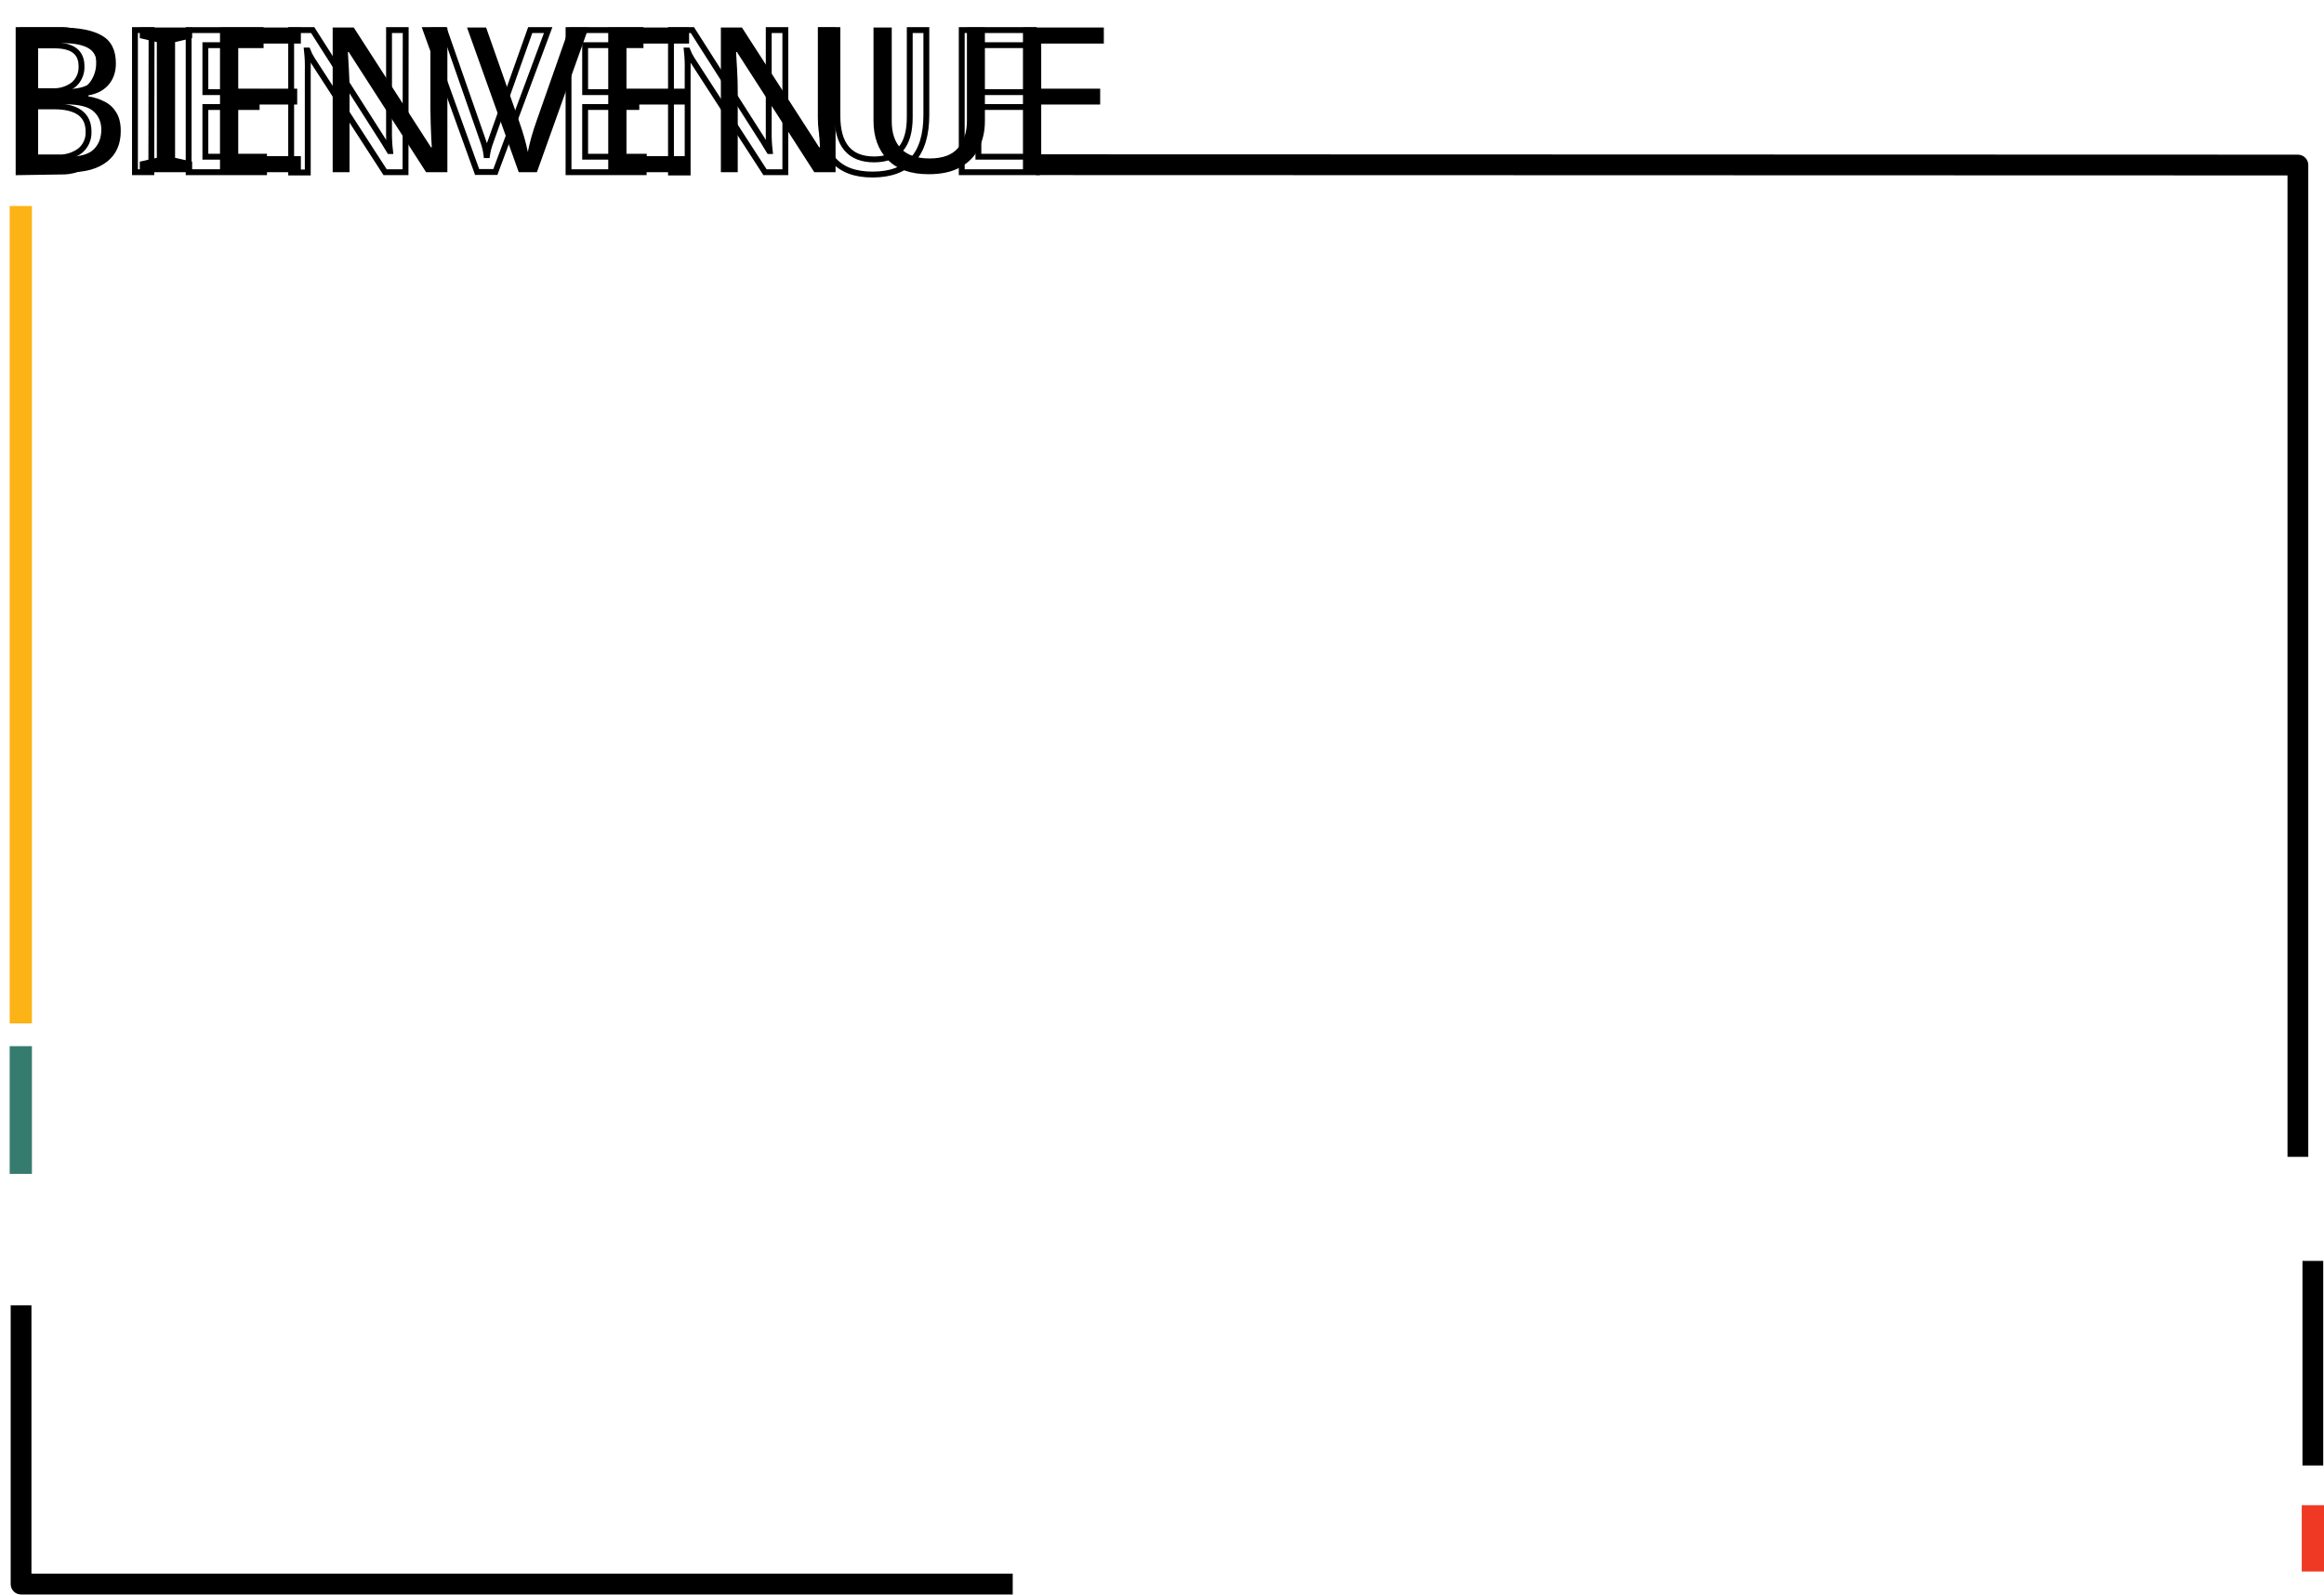
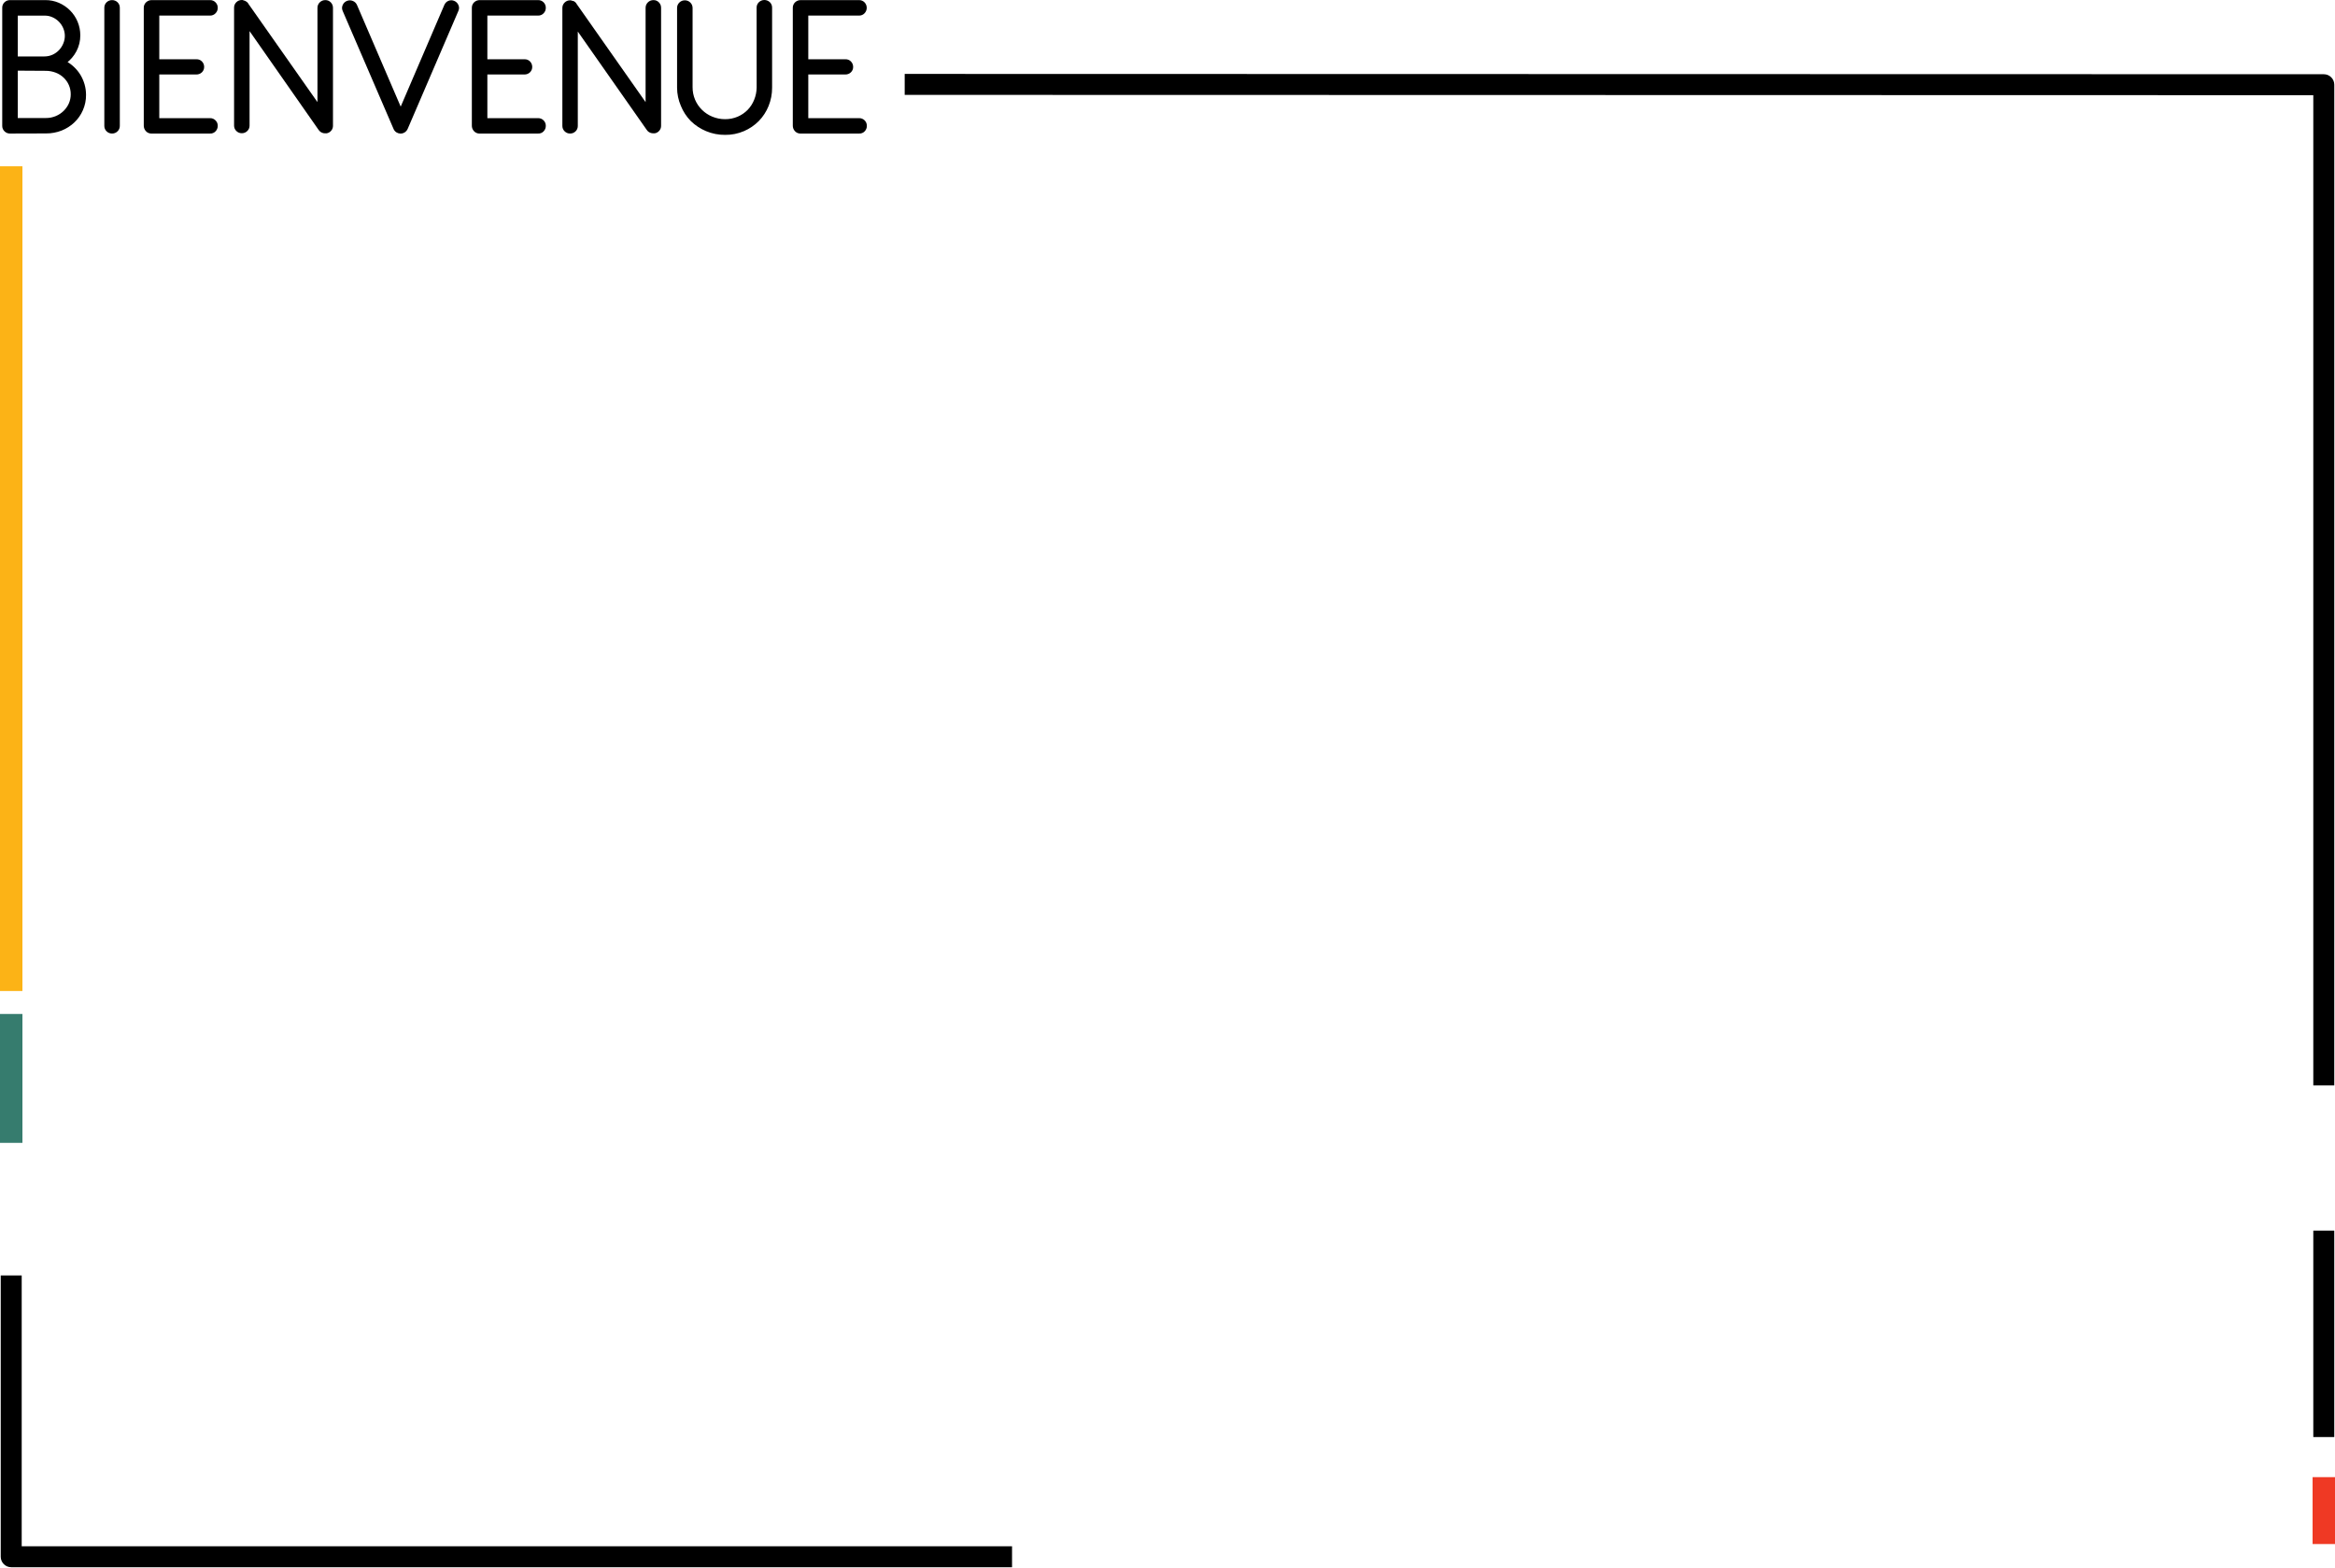
- <svg xmlns="http://www.w3.org/2000/svg" id="Calque_1" data-name="Calque 1" viewBox="0 0 396.06 271.77">
+ <svg xmlns="http://www.w3.org/2000/svg" id="Calque_1" data-name="Calque 1" viewBox="0 0 891 598.09">
  <defs>
-     <style>.cls-1,.cls-2{isolation:isolate;}.cls-2{font-size:34.53px;font-family:SegoeUI, Segoe UI;}.cls-3{fill:none;stroke:#000;}.cls-4{fill:#fcb316;}.cls-5{fill:#ef3924;}.cls-6{fill:#367c6e;}</style>
+     <style>.cls-1{isolation:isolate;}.cls-2{fill:none;stroke:#000;}.cls-3{fill:#fcb316;}.cls-4{fill:#ef3924;}.cls-5{fill:#367c6e;}</style>
  </defs>
-   <g id="BIENVENUE_XXXX" data-name="BIENVENUE XXXX" class="cls-1">
-     <text class="cls-2" transform="translate(0 29.35)">BIENVENUE</text>
+   <g id="BIENVENUE" class="cls-1">
    <g class="cls-1">
-       <path class="cls-3" d="M85.17,385.22V361h6.88a7.52,7.52,0,0,1,5,1.54,4.93,4.93,0,0,1,1.84,4,5.91,5.91,0,0,1-1.11,3.58,6.08,6.08,0,0,1-3.07,2.16v.06a6.15,6.15,0,0,1,3.91,1.85,5.67,5.67,0,0,1,1.47,4,6.34,6.34,0,0,1-2.23,5,8.27,8.27,0,0,1-5.61,1.92ZM88,363.61v7.8h2.9a5.5,5.5,0,0,0,3.66-1.12,3.9,3.9,0,0,0,1.33-3.16q0-3.53-4.63-3.52ZM88,374v8.7h3.85a5.76,5.76,0,0,0,3.86-1.18,4,4,0,0,0,1.38-3.24c0-2.85-2-4.28-5.83-4.28Z" transform="translate(-82 -355.87)" />
-       <path class="cls-3" d="M107.79,385.22H105V361h2.83Z" transform="translate(-82 -355.87)" />
-       <path class="cls-3" d="M127,385.22H114.15V361h12.27v2.57H117v8h8.74v2.54H117v8.47h10Z" transform="translate(-82 -355.87)" />
-       <path class="cls-3" d="M151.11,385.22h-3.48L135.19,366a8,8,0,0,1-.77-1.52h-.11a24.64,24.64,0,0,1,.14,3.32v17.47h-2.83V361h3.67l12.11,19c.5.79.83,1.33,1,1.62h.07a25.93,25.93,0,0,1-.17-3.56V361h2.84Z" transform="translate(-82 -355.87)" />
-       <path class="cls-3" d="M175.42,361l-9,24.18h-3.11L154.58,361h3.15l6.69,19.17a10.73,10.73,0,0,1,.49,2.14H165a10.54,10.54,0,0,1,.56-2.17L172.36,361Z" transform="translate(-82 -355.87)" />
-       <path class="cls-3" d="M191.7,385.22H178.89V361h12.27v2.57h-9.44v8h8.73v2.54h-8.73v8.47h10Z" transform="translate(-82 -355.87)" />
-       <path class="cls-3" d="M215.84,385.22h-3.47L199.93,366a8.08,8.08,0,0,1-.78-1.52h-.1a24.64,24.64,0,0,1,.14,3.32v17.47h-2.84V361H200l12.11,19c.5.79.83,1.33,1,1.62h.07a25.93,25.93,0,0,1-.17-3.56V361h2.83Z" transform="translate(-82 -355.87)" />
-       <path class="cls-3" d="M239.87,375.44q0,10.19-9.19,10.18-8.81,0-8.8-9.79V361h2.83v14.6q0,7.44,6.27,7.44,6.06,0,6.06-7.18V361h2.83Z" transform="translate(-82 -355.87)" />
-       <path class="cls-3" d="M258.72,385.22H245.9V361h12.28v2.57h-9.44v8h8.73v2.54h-8.73v8.47h10Z" transform="translate(-82 -355.87)" />
+       <path d="M-279.47,131a2.39,2.39,0,0,1-1.74-.7,2.31,2.31,0,0,1-.72-1.72V83.5a2.31,2.31,0,0,1,.72-1.74,2.46,2.46,0,0,1,1.74-.68H-266a12.27,12.27,0,0,1,5,1,13.42,13.42,0,0,1,4.1,2.79A12.83,12.83,0,0,1-254.14,89a12.89,12.89,0,0,1,1,5,12.28,12.28,0,0,1-1.42,5.87,13.1,13.1,0,0,1-3.8,4.42,14.33,14.33,0,0,1,3,2.19,14.06,14.06,0,0,1,2.34,2.88,14.79,14.79,0,0,1,1.52,3.47,14.15,14.15,0,0,1,.55,3.94,13.71,13.71,0,0,1-1.16,5.64,13.81,13.81,0,0,1-3.13,4.48,14.65,14.65,0,0,1-4.69,3,15.5,15.5,0,0,1-5.77,1.07ZM-277,86v16.58h10.65a8,8,0,0,0,3.32-.7,8.56,8.56,0,0,0,2.63-1.87,8.74,8.74,0,0,0,1.73-2.68,7.92,7.92,0,0,0,.63-3.1,7.82,7.82,0,0,0-.63-3.08,8.4,8.4,0,0,0-1.73-2.63,8.38,8.38,0,0,0-2.6-1.83,7.52,7.52,0,0,0-3.23-.69Zm0,21v19.08h11.2a10,10,0,0,0,4-.78,10,10,0,0,0,3.16-2.09,9.7,9.7,0,0,0,2.09-3,9.06,9.06,0,0,0,.76-3.69,9.1,9.1,0,0,0-.76-3.72,9.19,9.19,0,0,0-2.11-3,9.52,9.52,0,0,0-3.19-2,11,11,0,0,0-4-.73Z" transform="translate(283.28 -80.54)" />
+       <path d="M-238.06,128.58a2.31,2.31,0,0,1-.72,1.72,2.39,2.39,0,0,1-1.73.7,2.39,2.39,0,0,1-1.74-.7,2.31,2.31,0,0,1-.72-1.72V83.5a2.31,2.31,0,0,1,.72-1.74,2.46,2.46,0,0,1,1.74-.68,2.45,2.45,0,0,1,1.73.68,2.31,2.31,0,0,1,.72,1.74Z" transform="translate(283.28 -80.54)" />
+       <path d="M-225.65,131a2.29,2.29,0,0,1-1.64-.8,2.55,2.55,0,0,1-.63-1.74V83.54a2.3,2.3,0,0,1,.75-1.78,2.56,2.56,0,0,1,1.79-.68h22.27a2.31,2.31,0,0,1,1.71.7,2.38,2.38,0,0,1,.71,1.76,2.39,2.39,0,0,1-.71,1.73,2.29,2.29,0,0,1-1.71.72H-223v17.67h14.66a2.26,2.26,0,0,1,1.76.68,2.41,2.41,0,0,1,.7,1.74,2.27,2.27,0,0,1-.7,1.7,2.45,2.45,0,0,1-1.76.68H-223v17.67h19.89a2.31,2.31,0,0,1,1.71.7,2.32,2.32,0,0,1,.71,1.71,2.44,2.44,0,0,1-.71,1.78,2.15,2.15,0,0,1-1.71.68Z" transform="translate(283.28 -80.54)" />
+       <path d="M-190,81.39h.08a.23.23,0,0,0,.12.12h0l.08,0a.1.1,0,0,1,.08,0,.22.22,0,0,1,.16.08,2.11,2.11,0,0,1,.66.81l27.18,38.69V83.54a2.37,2.37,0,0,1,.72-1.74,2.43,2.43,0,0,1,1.78-.72,2.27,2.27,0,0,1,1.73.72,2.42,2.42,0,0,1,.69,1.74v45a2.31,2.31,0,0,1-.57,1.56,2.37,2.37,0,0,1-1.42.82,1.89,1.89,0,0,1-.47,0,2.49,2.49,0,0,1-1.83-.74l-.16-.23-.12-.12-27.26-39v37.63a2.31,2.31,0,0,1-.72,1.72,2.39,2.39,0,0,1-1.73.7,2.39,2.39,0,0,1-1.74-.7,2.31,2.31,0,0,1-.72-1.72v-45a2.31,2.31,0,0,1,.72-1.72,2.39,2.39,0,0,1,1.74-.7h.19a3.54,3.54,0,0,1,.74.23Z" transform="translate(283.28 -80.54)" />
+       <path d="M-152.06,84.51a2.18,2.18,0,0,1,0-1.85,2.37,2.37,0,0,1,1.36-1.31,2.39,2.39,0,0,1,1.84,0,2.37,2.37,0,0,1,1.36,1.33l17.12,39.82,17.09-39.82A2.45,2.45,0,0,1-112,81.33a2.33,2.33,0,0,1,1.83,0,2.44,2.44,0,0,1,1.35,1.31,2.14,2.14,0,0,1,0,1.85l-19.34,45a2.56,2.56,0,0,1-1,1.17,2.42,2.42,0,0,1-1.4.35,2.5,2.5,0,0,1-1.23-.41,2.42,2.42,0,0,1-.88-1.11Z" transform="translate(283.28 -80.54)" />
+       <path d="M-100.47,131a2.29,2.29,0,0,1-1.63-.8,2.55,2.55,0,0,1-.63-1.74V83.54a2.33,2.33,0,0,1,.74-1.78,2.6,2.6,0,0,1,1.8-.68h22.27a2.32,2.32,0,0,1,1.71.7,2.37,2.37,0,0,1,.7,1.76,2.39,2.39,0,0,1-.7,1.73,2.3,2.3,0,0,1-1.71.72H-97.81v17.67h14.66a2.26,2.26,0,0,1,1.76.68,2.45,2.45,0,0,1,.7,1.74,2.31,2.31,0,0,1-.7,1.7,2.45,2.45,0,0,1-1.76.68H-97.81v17.67h19.89a2.32,2.32,0,0,1,1.71.7,2.31,2.31,0,0,1,.7,1.71,2.44,2.44,0,0,1-.7,1.78,2.16,2.16,0,0,1-1.71.68Z" transform="translate(283.28 -80.54)" />
+       <path d="M-64.78,81.39h.08a.25.25,0,0,0,.11.12h0l.08,0a.1.1,0,0,1,.08,0,.19.19,0,0,1,.15.08,2,2,0,0,1,.67.81l27.18,38.69V83.54a2.37,2.37,0,0,1,.72-1.74,2.41,2.41,0,0,1,1.78-.72,2.27,2.27,0,0,1,1.73.72,2.41,2.41,0,0,1,.68,1.74v45a2.3,2.3,0,0,1-.56,1.56,2.37,2.37,0,0,1-1.42.82,1.89,1.89,0,0,1-.47,0,2.53,2.53,0,0,1-1.84-.74l-.15-.23-.12-.12L-63.3,91v37.63A2.31,2.31,0,0,1-64,130.3a2.39,2.39,0,0,1-1.74.7,2.39,2.39,0,0,1-1.73-.7,2.31,2.31,0,0,1-.72-1.72v-45a2.31,2.31,0,0,1,.72-1.72,2.39,2.39,0,0,1,1.73-.7h.2a3.54,3.54,0,0,1,.74.23Z" transform="translate(283.28 -80.54)" />
+       <path d="M5.93,83.46a2.31,2.31,0,0,1,.72-1.72,2.52,2.52,0,0,1,3.49,0,2.33,2.33,0,0,1,.7,1.72V114a17.85,17.85,0,0,1-1.31,6.82,17.08,17.08,0,0,1-3.62,5.56,17.34,17.34,0,0,1-5.5,3.74,17.13,17.13,0,0,1-7,1.39,17.78,17.78,0,0,1-7.08-1.39,18.07,18.07,0,0,1-5.66-3.74A17.13,17.13,0,0,1-23,120.78,17.17,17.17,0,0,1-24.42,114V83.62a2.32,2.32,0,0,1,.73-1.76,2.37,2.37,0,0,1,1.73-.7,2.41,2.41,0,0,1,1.74.7,2.35,2.35,0,0,1,.72,1.75v30.2a12.66,12.66,0,0,0,1,5,12.52,12.52,0,0,0,2.73,4,12.69,12.69,0,0,0,4.1,2.71,13,13,0,0,0,5.09,1,12.45,12.45,0,0,0,5-1,12.36,12.36,0,0,0,3.94-2.69,12.29,12.29,0,0,0,2.59-4,13.45,13.45,0,0,0,1-4.89Z" transform="translate(283.28 -80.54)" />
+       <path d="M22,131a2.29,2.29,0,0,1-1.63-.8,2.55,2.55,0,0,1-.63-1.74V83.54a2.33,2.33,0,0,1,.74-1.78,2.58,2.58,0,0,1,1.8-.68H44.54a2.32,2.32,0,0,1,1.71.7,2.52,2.52,0,0,1,0,3.49,2.3,2.3,0,0,1-1.71.72H24.65v17.67H39.31a2.23,2.23,0,0,1,1.75.68,2.42,2.42,0,0,1,.71,1.74,2.28,2.28,0,0,1-.71,1.7,2.41,2.41,0,0,1-1.75.68H24.65v17.67H44.54A2.39,2.39,0,0,1,47,128.54a2.44,2.44,0,0,1-.7,1.78,2.16,2.16,0,0,1-1.71.68Z" transform="translate(283.28 -80.54)" />
+     </g>
+     <g class="cls-1">
+       <path class="cls-2" d="M-279.47,131a2.39,2.39,0,0,1-1.74-.7,2.31,2.31,0,0,1-.72-1.72V83.5a2.31,2.31,0,0,1,.72-1.74,2.46,2.46,0,0,1,1.74-.68H-266a12.27,12.27,0,0,1,5,1,13.42,13.42,0,0,1,4.1,2.79A12.83,12.83,0,0,1-254.14,89a12.89,12.89,0,0,1,1,5,12.28,12.28,0,0,1-1.42,5.87,13.1,13.1,0,0,1-3.8,4.42,14.33,14.33,0,0,1,3,2.19,14.06,14.06,0,0,1,2.34,2.88,14.79,14.79,0,0,1,1.52,3.47,14.15,14.15,0,0,1,.55,3.94,13.71,13.71,0,0,1-1.16,5.64,13.81,13.81,0,0,1-3.13,4.48,14.65,14.65,0,0,1-4.69,3,15.5,15.5,0,0,1-5.77,1.07ZM-277,86v16.58h10.65a8,8,0,0,0,3.32-.7,8.56,8.56,0,0,0,2.63-1.87,8.74,8.74,0,0,0,1.73-2.68,7.92,7.92,0,0,0,.63-3.1,7.82,7.82,0,0,0-.63-3.08,8.4,8.4,0,0,0-1.73-2.63,8.38,8.38,0,0,0-2.6-1.83,7.52,7.52,0,0,0-3.23-.69Zm0,21v19.08h11.2a10,10,0,0,0,4-.78,10,10,0,0,0,3.16-2.09,9.7,9.7,0,0,0,2.09-3,9.06,9.06,0,0,0,.76-3.69,9.1,9.1,0,0,0-.76-3.72,9.19,9.19,0,0,0-2.11-3,9.52,9.52,0,0,0-3.19-2,11,11,0,0,0-4-.73Z" transform="translate(283.28 -80.54)" />
+       <path class="cls-2" d="M-238.06,128.58a2.31,2.31,0,0,1-.72,1.72,2.39,2.39,0,0,1-1.73.7,2.39,2.39,0,0,1-1.74-.7,2.31,2.31,0,0,1-.72-1.72V83.5a2.31,2.31,0,0,1,.72-1.74,2.46,2.46,0,0,1,1.74-.68,2.45,2.45,0,0,1,1.73.68,2.31,2.31,0,0,1,.72,1.74Z" transform="translate(283.28 -80.54)" />
+       <path class="cls-2" d="M-225.65,131a2.29,2.29,0,0,1-1.64-.8,2.55,2.55,0,0,1-.63-1.74V83.54a2.3,2.3,0,0,1,.75-1.78,2.56,2.56,0,0,1,1.79-.68h22.27a2.31,2.31,0,0,1,1.71.7,2.38,2.38,0,0,1,.71,1.76,2.39,2.39,0,0,1-.71,1.73,2.29,2.29,0,0,1-1.71.72H-223v17.67h14.66a2.26,2.26,0,0,1,1.76.68,2.41,2.41,0,0,1,.7,1.74,2.27,2.27,0,0,1-.7,1.7,2.45,2.45,0,0,1-1.76.68H-223v17.67h19.89a2.31,2.31,0,0,1,1.71.7,2.32,2.32,0,0,1,.71,1.71,2.44,2.44,0,0,1-.71,1.78,2.15,2.15,0,0,1-1.71.68Z" transform="translate(283.28 -80.54)" />
+       <path class="cls-2" d="M-190,81.39h.08a.23.23,0,0,0,.12.12h0l.08,0a.1.1,0,0,1,.08,0,.22.22,0,0,1,.16.08,2.11,2.11,0,0,1,.66.81l27.18,38.69V83.54a2.37,2.37,0,0,1,.72-1.74,2.43,2.43,0,0,1,1.78-.72,2.27,2.27,0,0,1,1.73.72,2.42,2.42,0,0,1,.69,1.74v45a2.31,2.31,0,0,1-.57,1.56,2.37,2.37,0,0,1-1.42.82,1.89,1.89,0,0,1-.47,0,2.49,2.49,0,0,1-1.83-.74l-.16-.23-.12-.12-27.26-39v37.63a2.31,2.31,0,0,1-.72,1.72,2.39,2.39,0,0,1-1.73.7,2.39,2.39,0,0,1-1.74-.7,2.31,2.31,0,0,1-.72-1.72v-45a2.31,2.31,0,0,1,.72-1.72,2.39,2.39,0,0,1,1.74-.7h.19a3.54,3.54,0,0,1,.74.23Z" transform="translate(283.28 -80.54)" />
+       <path class="cls-2" d="M-152.06,84.51a2.18,2.18,0,0,1,0-1.85,2.37,2.37,0,0,1,1.36-1.31,2.39,2.39,0,0,1,1.84,0,2.37,2.37,0,0,1,1.36,1.33l17.12,39.82,17.09-39.82A2.45,2.45,0,0,1-112,81.33a2.33,2.33,0,0,1,1.83,0,2.44,2.44,0,0,1,1.35,1.31,2.14,2.14,0,0,1,0,1.85l-19.34,45a2.56,2.56,0,0,1-1,1.17,2.42,2.42,0,0,1-1.4.35,2.5,2.5,0,0,1-1.23-.41,2.42,2.42,0,0,1-.88-1.11Z" transform="translate(283.28 -80.54)" />
+       <path class="cls-2" d="M-100.47,131a2.29,2.29,0,0,1-1.63-.8,2.55,2.55,0,0,1-.63-1.74V83.54a2.33,2.33,0,0,1,.74-1.78,2.6,2.6,0,0,1,1.8-.68h22.27a2.32,2.32,0,0,1,1.71.7,2.37,2.37,0,0,1,.7,1.76,2.39,2.39,0,0,1-.7,1.73,2.3,2.3,0,0,1-1.71.72H-97.81v17.67h14.66a2.26,2.26,0,0,1,1.76.68,2.45,2.45,0,0,1,.7,1.74,2.31,2.31,0,0,1-.7,1.7,2.45,2.45,0,0,1-1.76.68H-97.81v17.67h19.89a2.32,2.32,0,0,1,1.71.7,2.31,2.31,0,0,1,.7,1.71,2.44,2.44,0,0,1-.7,1.78,2.16,2.16,0,0,1-1.71.68Z" transform="translate(283.28 -80.54)" />
+       <path class="cls-2" d="M-64.78,81.39h.08a.25.25,0,0,0,.11.12h0l.08,0a.1.1,0,0,1,.08,0,.19.19,0,0,1,.15.08,2,2,0,0,1,.67.81l27.18,38.69V83.54a2.37,2.37,0,0,1,.72-1.74,2.41,2.41,0,0,1,1.78-.72,2.27,2.27,0,0,1,1.73.72,2.41,2.41,0,0,1,.68,1.74v45a2.3,2.3,0,0,1-.56,1.56,2.37,2.37,0,0,1-1.42.82,1.89,1.89,0,0,1-.47,0,2.53,2.53,0,0,1-1.84-.74l-.15-.23-.12-.12L-63.3,91v37.63A2.31,2.31,0,0,1-64,130.3a2.39,2.39,0,0,1-1.74.7,2.39,2.39,0,0,1-1.73-.7,2.31,2.31,0,0,1-.72-1.72v-45a2.31,2.31,0,0,1,.72-1.72,2.39,2.39,0,0,1,1.73-.7h.2a3.54,3.54,0,0,1,.74.23Z" transform="translate(283.28 -80.54)" />
+       <path class="cls-2" d="M5.93,83.46a2.31,2.31,0,0,1,.72-1.72,2.52,2.52,0,0,1,3.49,0,2.33,2.33,0,0,1,.7,1.72V114a17.85,17.85,0,0,1-1.31,6.82,17.08,17.08,0,0,1-3.62,5.56,17.34,17.34,0,0,1-5.5,3.74,17.13,17.13,0,0,1-7,1.39,17.78,17.78,0,0,1-7.08-1.39,18.07,18.07,0,0,1-5.66-3.74A17.13,17.13,0,0,1-23,120.78,17.17,17.17,0,0,1-24.42,114V83.62a2.32,2.32,0,0,1,.73-1.76,2.37,2.37,0,0,1,1.73-.7,2.41,2.41,0,0,1,1.74.7,2.35,2.35,0,0,1,.72,1.75v30.2a12.66,12.66,0,0,0,1,5,12.52,12.52,0,0,0,2.73,4,12.69,12.69,0,0,0,4.1,2.71,13,13,0,0,0,5.09,1,12.45,12.45,0,0,0,5-1,12.36,12.36,0,0,0,3.94-2.69,12.29,12.29,0,0,0,2.59-4,13.45,13.45,0,0,0,1-4.89Z" transform="translate(283.28 -80.54)" />
+       <path class="cls-2" d="M22,131a2.29,2.29,0,0,1-1.63-.8,2.55,2.55,0,0,1-.63-1.74V83.54a2.33,2.33,0,0,1,.74-1.78,2.58,2.58,0,0,1,1.8-.68H44.54a2.32,2.32,0,0,1,1.71.7,2.52,2.52,0,0,1,0,3.49,2.3,2.3,0,0,1-1.71.72H24.65v17.67H39.31a2.23,2.23,0,0,1,1.75.68,2.42,2.42,0,0,1,.71,1.74,2.28,2.28,0,0,1-.71,1.7,2.41,2.41,0,0,1-1.75.68H24.65v17.67H44.54A2.39,2.39,0,0,1,47,128.54a2.44,2.44,0,0,1-.7,1.78,2.16,2.16,0,0,1-1.71.68Z" transform="translate(283.28 -80.54)" />
    </g>
  </g>
-   <rect id="Rectangle_93" data-name="Rectangle 93" class="cls-4" x="1.65" y="35.11" width="3.79" height="139.32" />
-   <rect id="Rectangle_94" data-name="Rectangle 94" class="cls-5" x="392.27" y="256.55" width="3.79" height="11.3" />
-   <rect id="Rectangle_95" data-name="Rectangle 95" class="cls-6" x="1.65" y="178.31" width="3.79" height="21.77" />
-   <rect x="392.39" y="214.91" width="3.54" height="34.87" />
-   <path d="M475.38,553.05h-3.54V385.77l-213.28-.06v-3.54l215.05.06a1.77,1.77,0,0,1,1.77,1.77Z" transform="translate(-82 -355.87)" />
-   <path d="M254.59,627.64h-169a1.77,1.77,0,0,1-1.77-1.77V578.35h3.54v45.74H254.59Z" transform="translate(-82 -355.87)" />
+   <rect id="Rectangle_93" data-name="Rectangle 93" class="cls-3" y="63.46" width="8.56" height="314.74" />
+   <rect id="Rectangle_94" data-name="Rectangle 94" class="cls-4" x="882.45" y="563.72" width="8.56" height="25.53" />
+   <rect id="Rectangle_95" data-name="Rectangle 95" class="cls-5" y="386.96" width="8.56" height="49.19" />
+   <rect x="882.72" y="469.64" width="8" height="78.78" />
+   <path d="M607.44,494.77h-8V116.87l-537.5-.12v-8l541.51.12a4,4,0,0,1,4,4Z" transform="translate(283.28 -80.54)" />
+   <path d="M102.9,678.64H-279a4,4,0,0,1-4-4V567.29h8V670.64H102.9Z" transform="translate(283.28 -80.54)" />
</svg>
